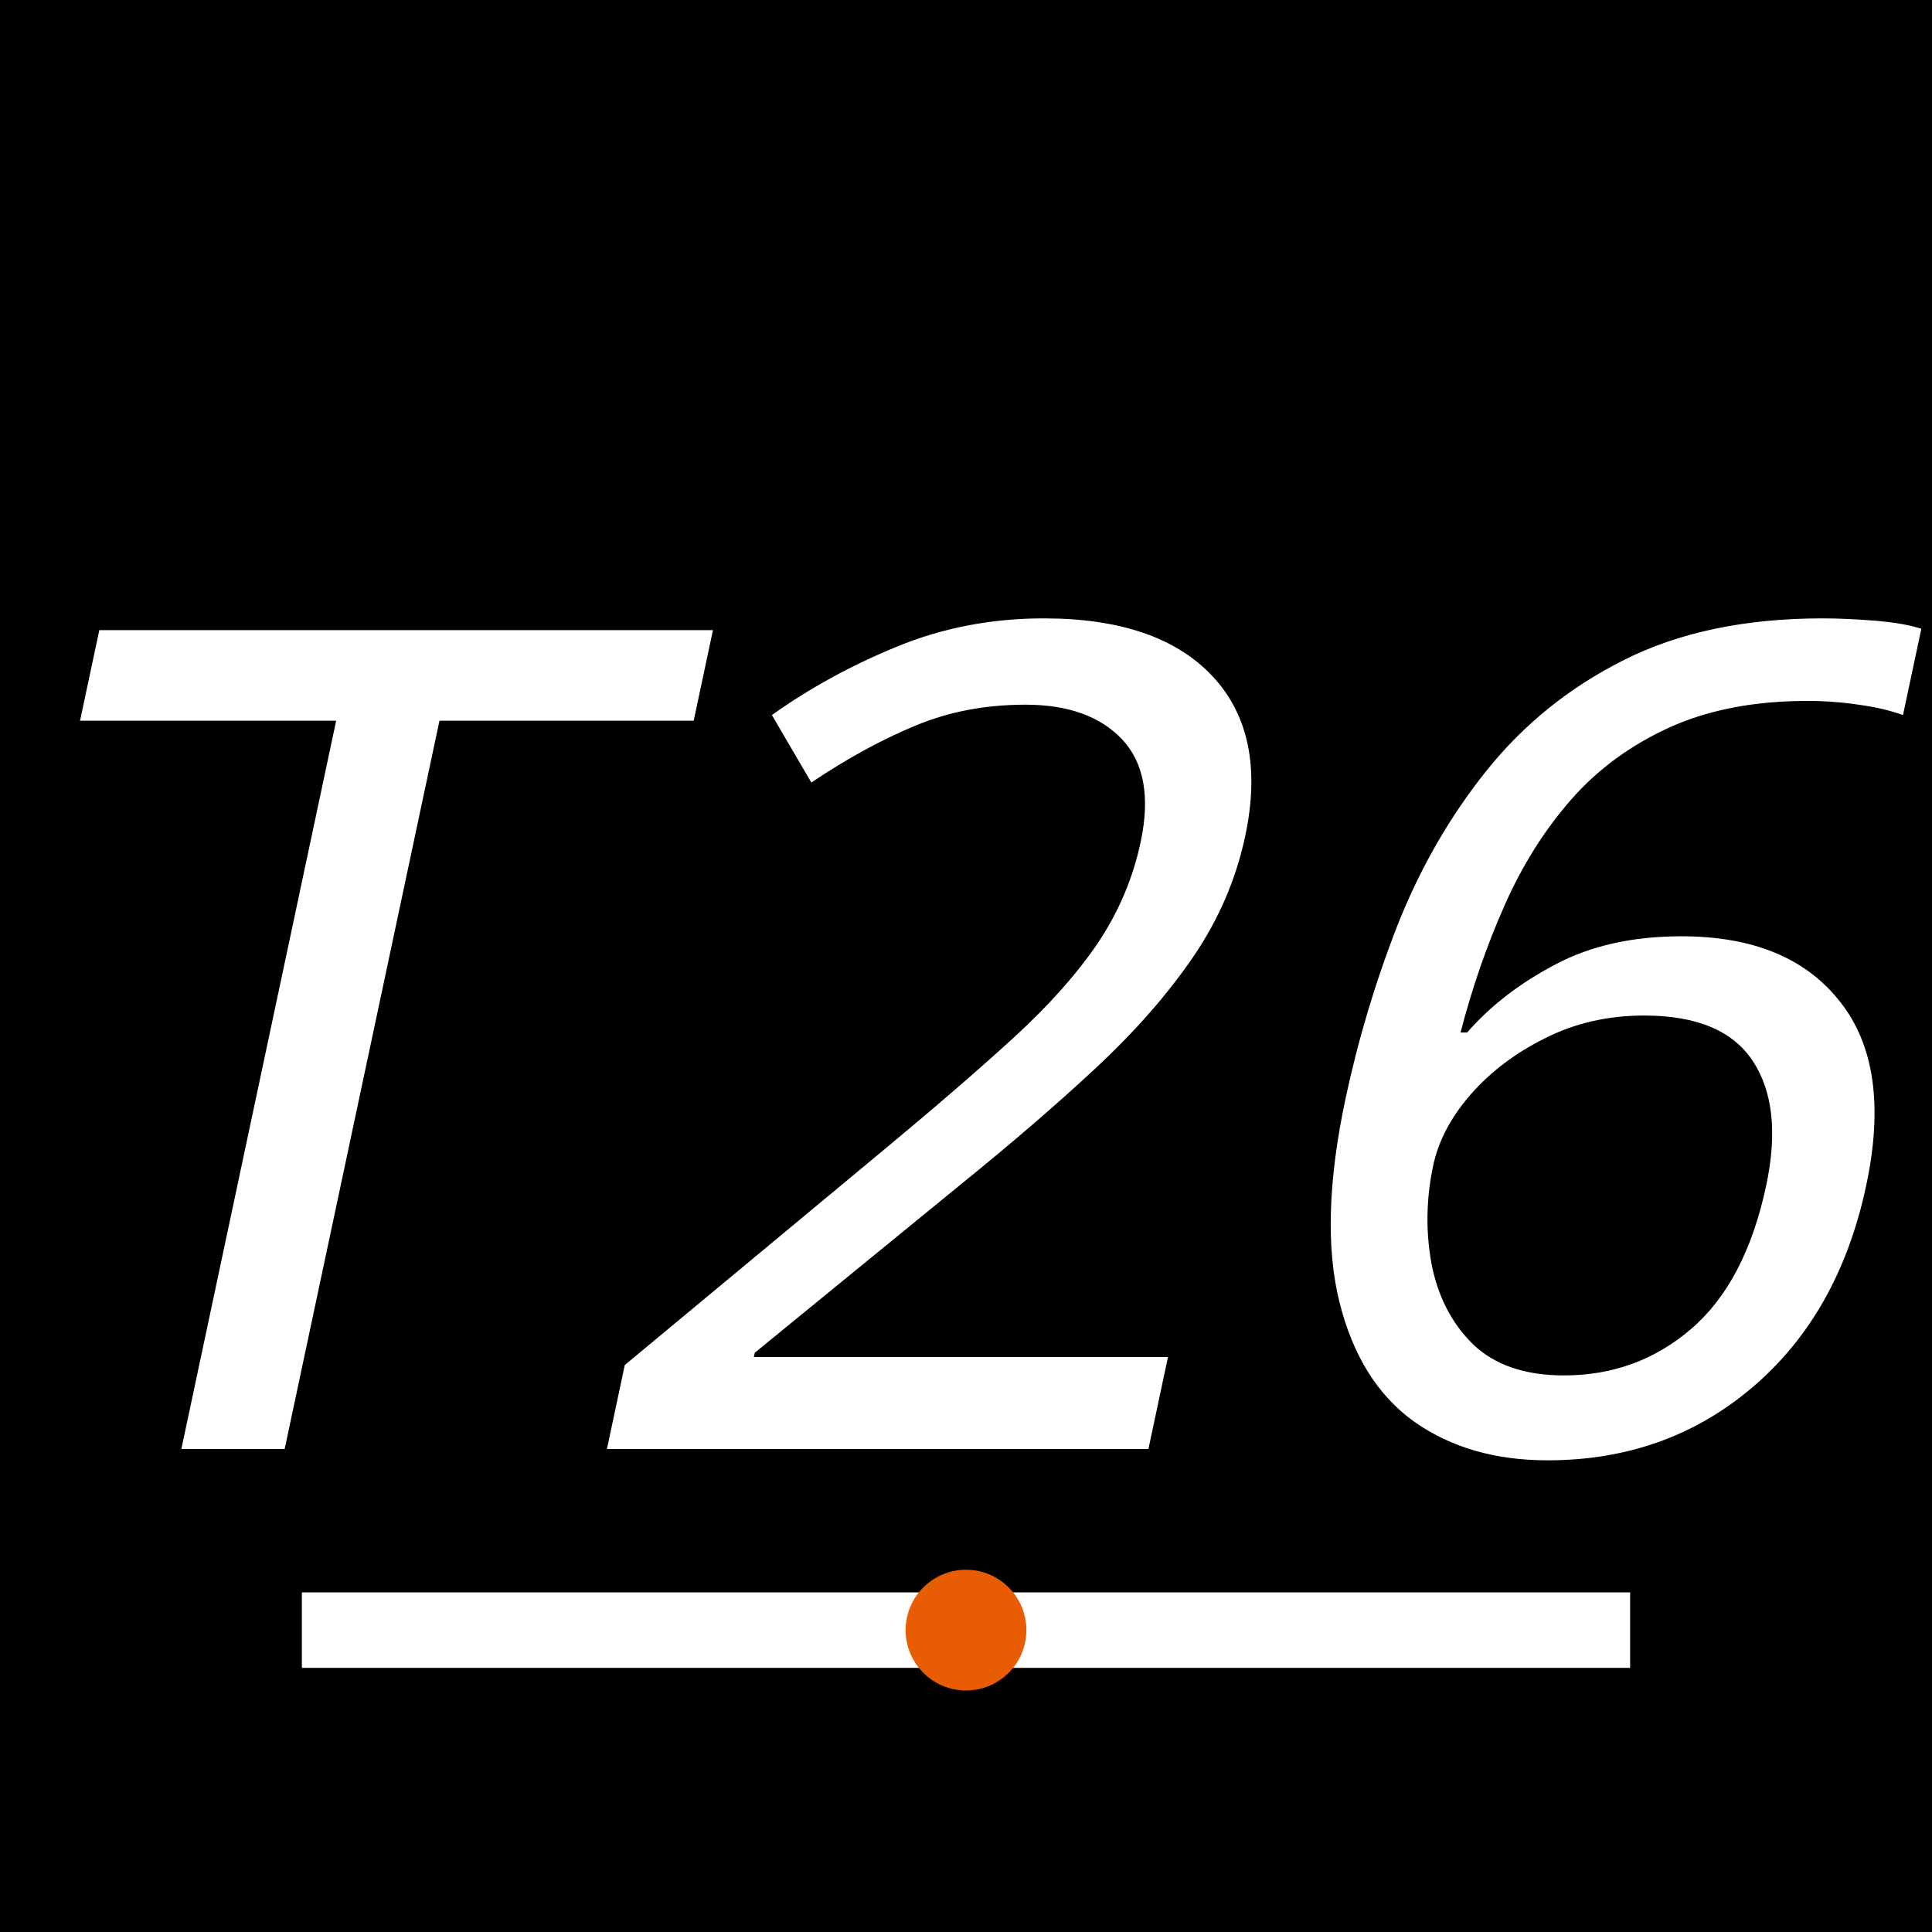
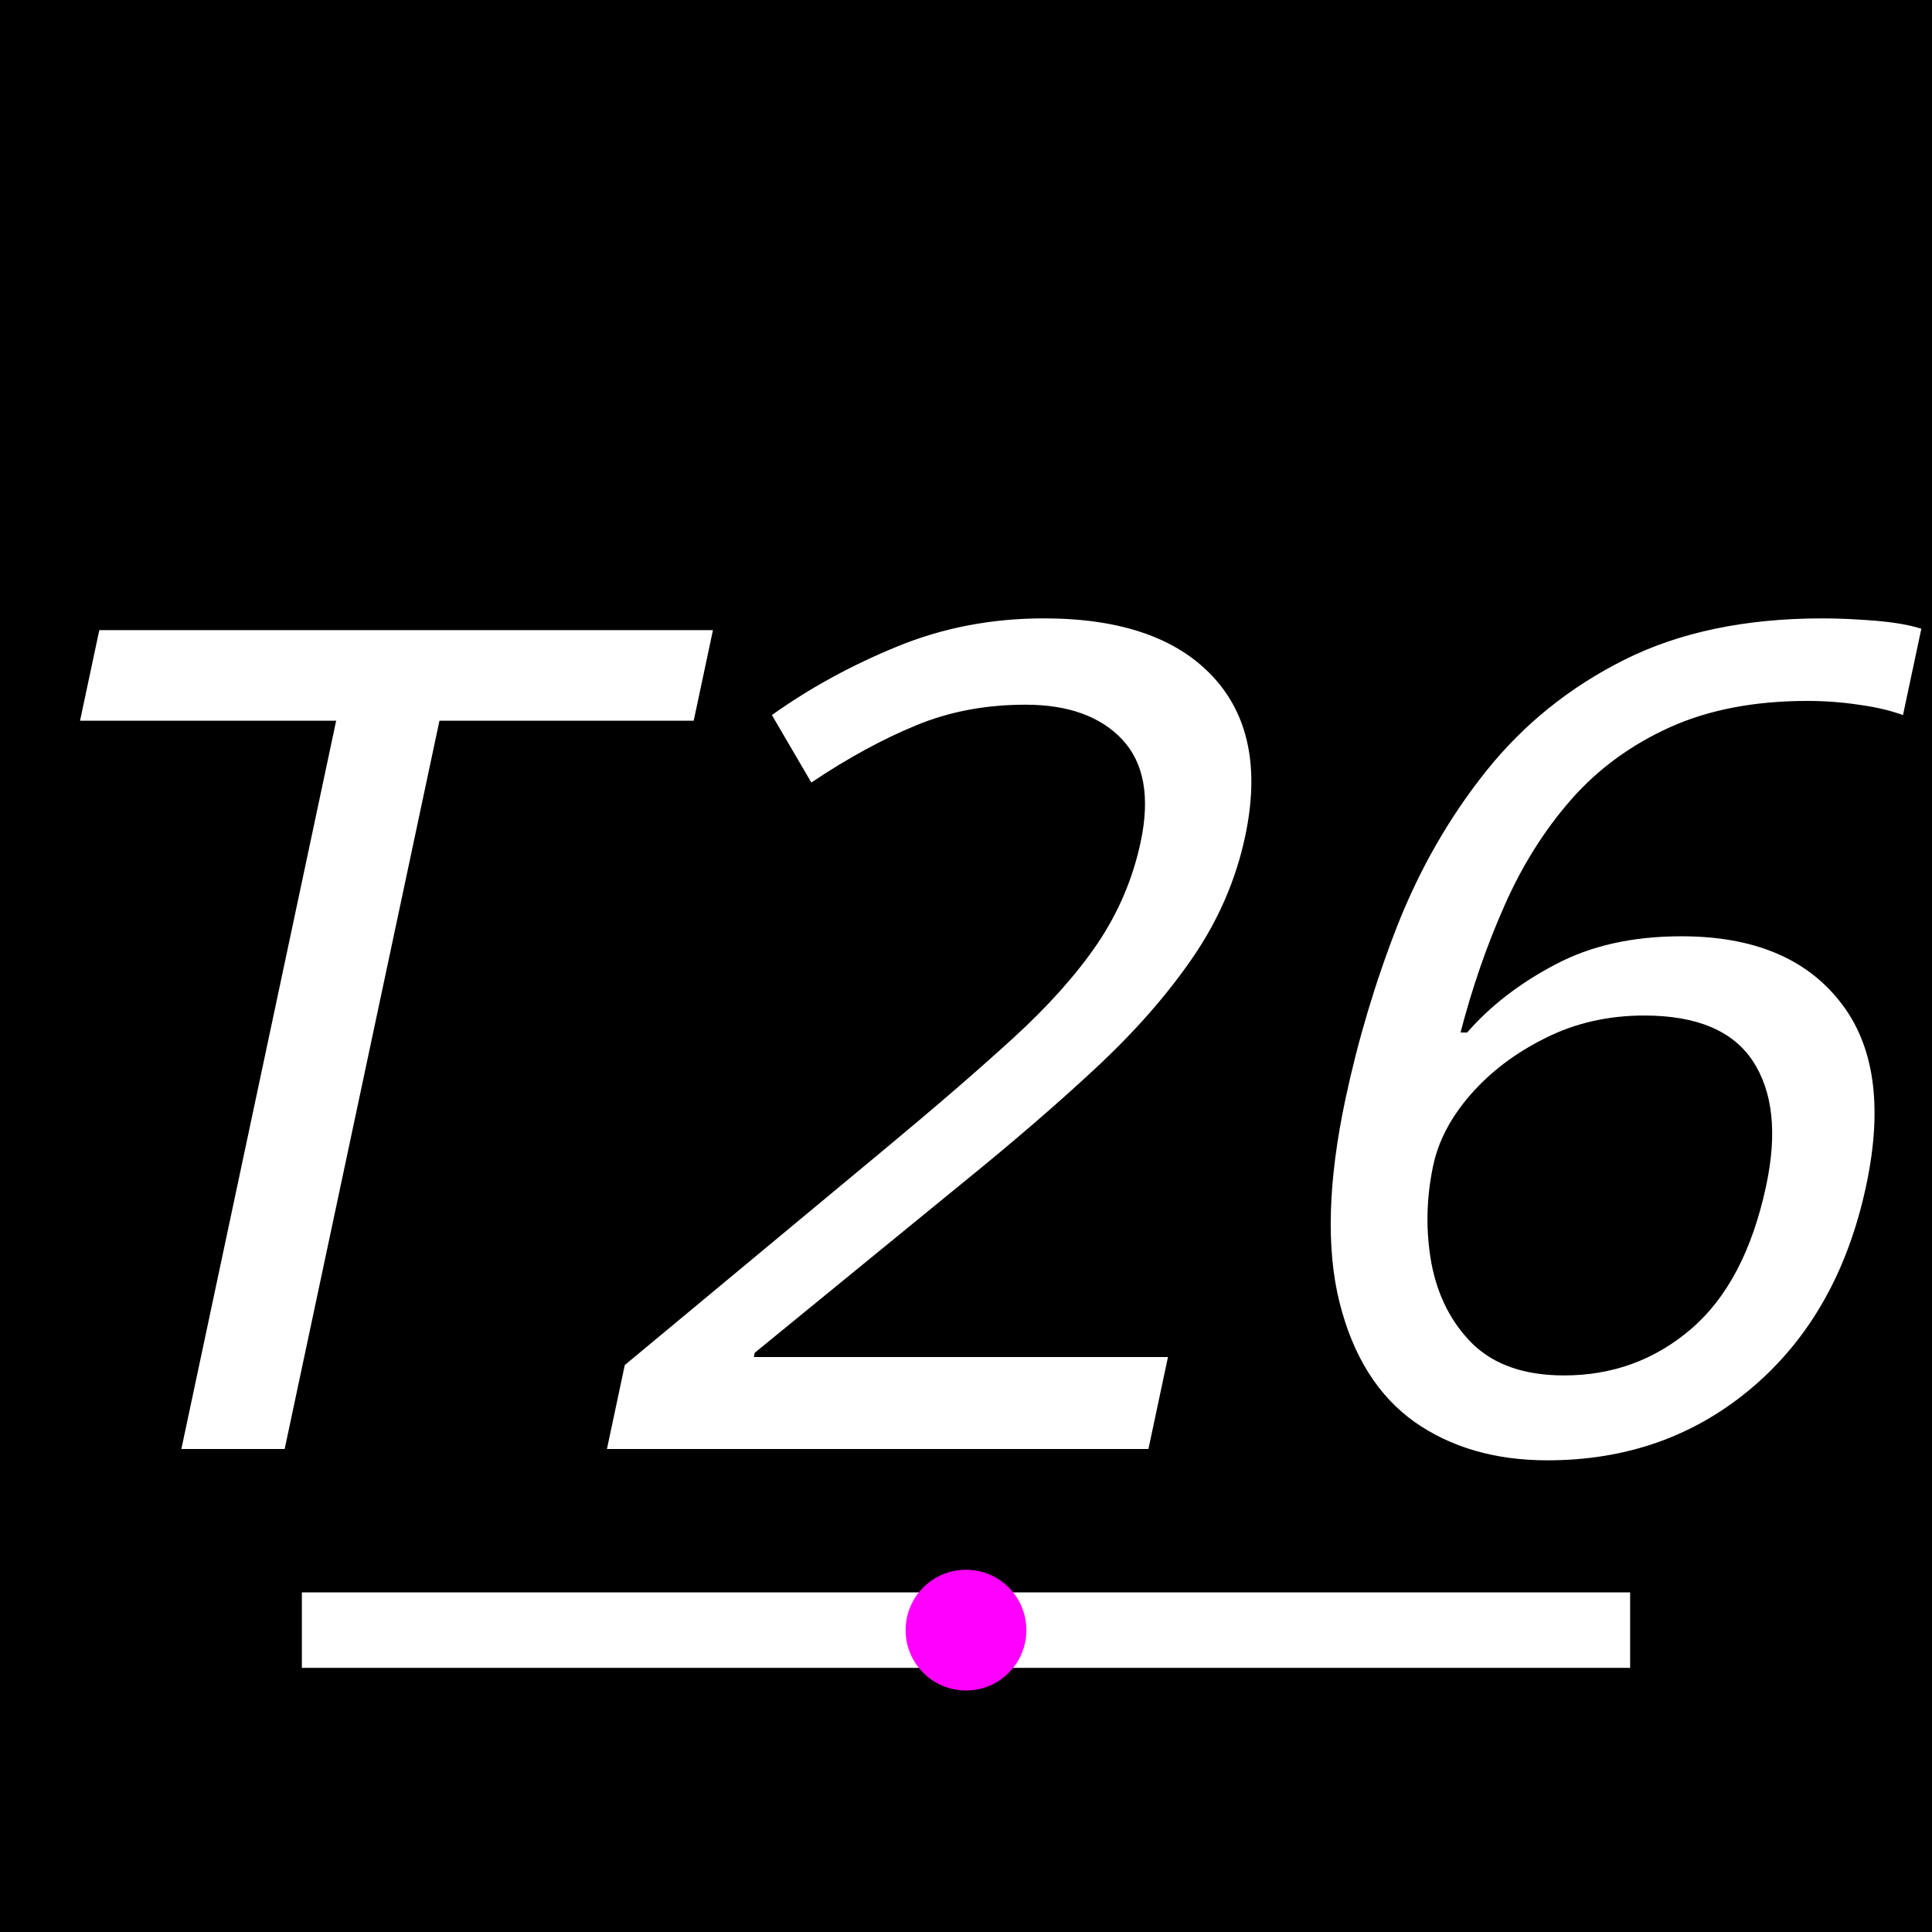
<svg xmlns="http://www.w3.org/2000/svg" viewBox="0 0 64 64">
  <rect width="64" height="64" fill="#000" />
  <g transform="translate(32 36) skewX(-12) translate(-32 -36)" fill="#fff" font-family="'Russo One', 'Arial Black', sans-serif" font-size="38" font-weight="400">
    <text x="32" y="48" text-anchor="middle">T26</text>
  </g>
  <line x1="10" y1="54" x2="54" y2="54" stroke="#fff" stroke-width="2.5" />
-   <circle cx="32" cy="54" r="2" fill="#E85D04" />
+   <circle cx="32" cy="54" r="2" fill="#FF00FF" />
</svg>
